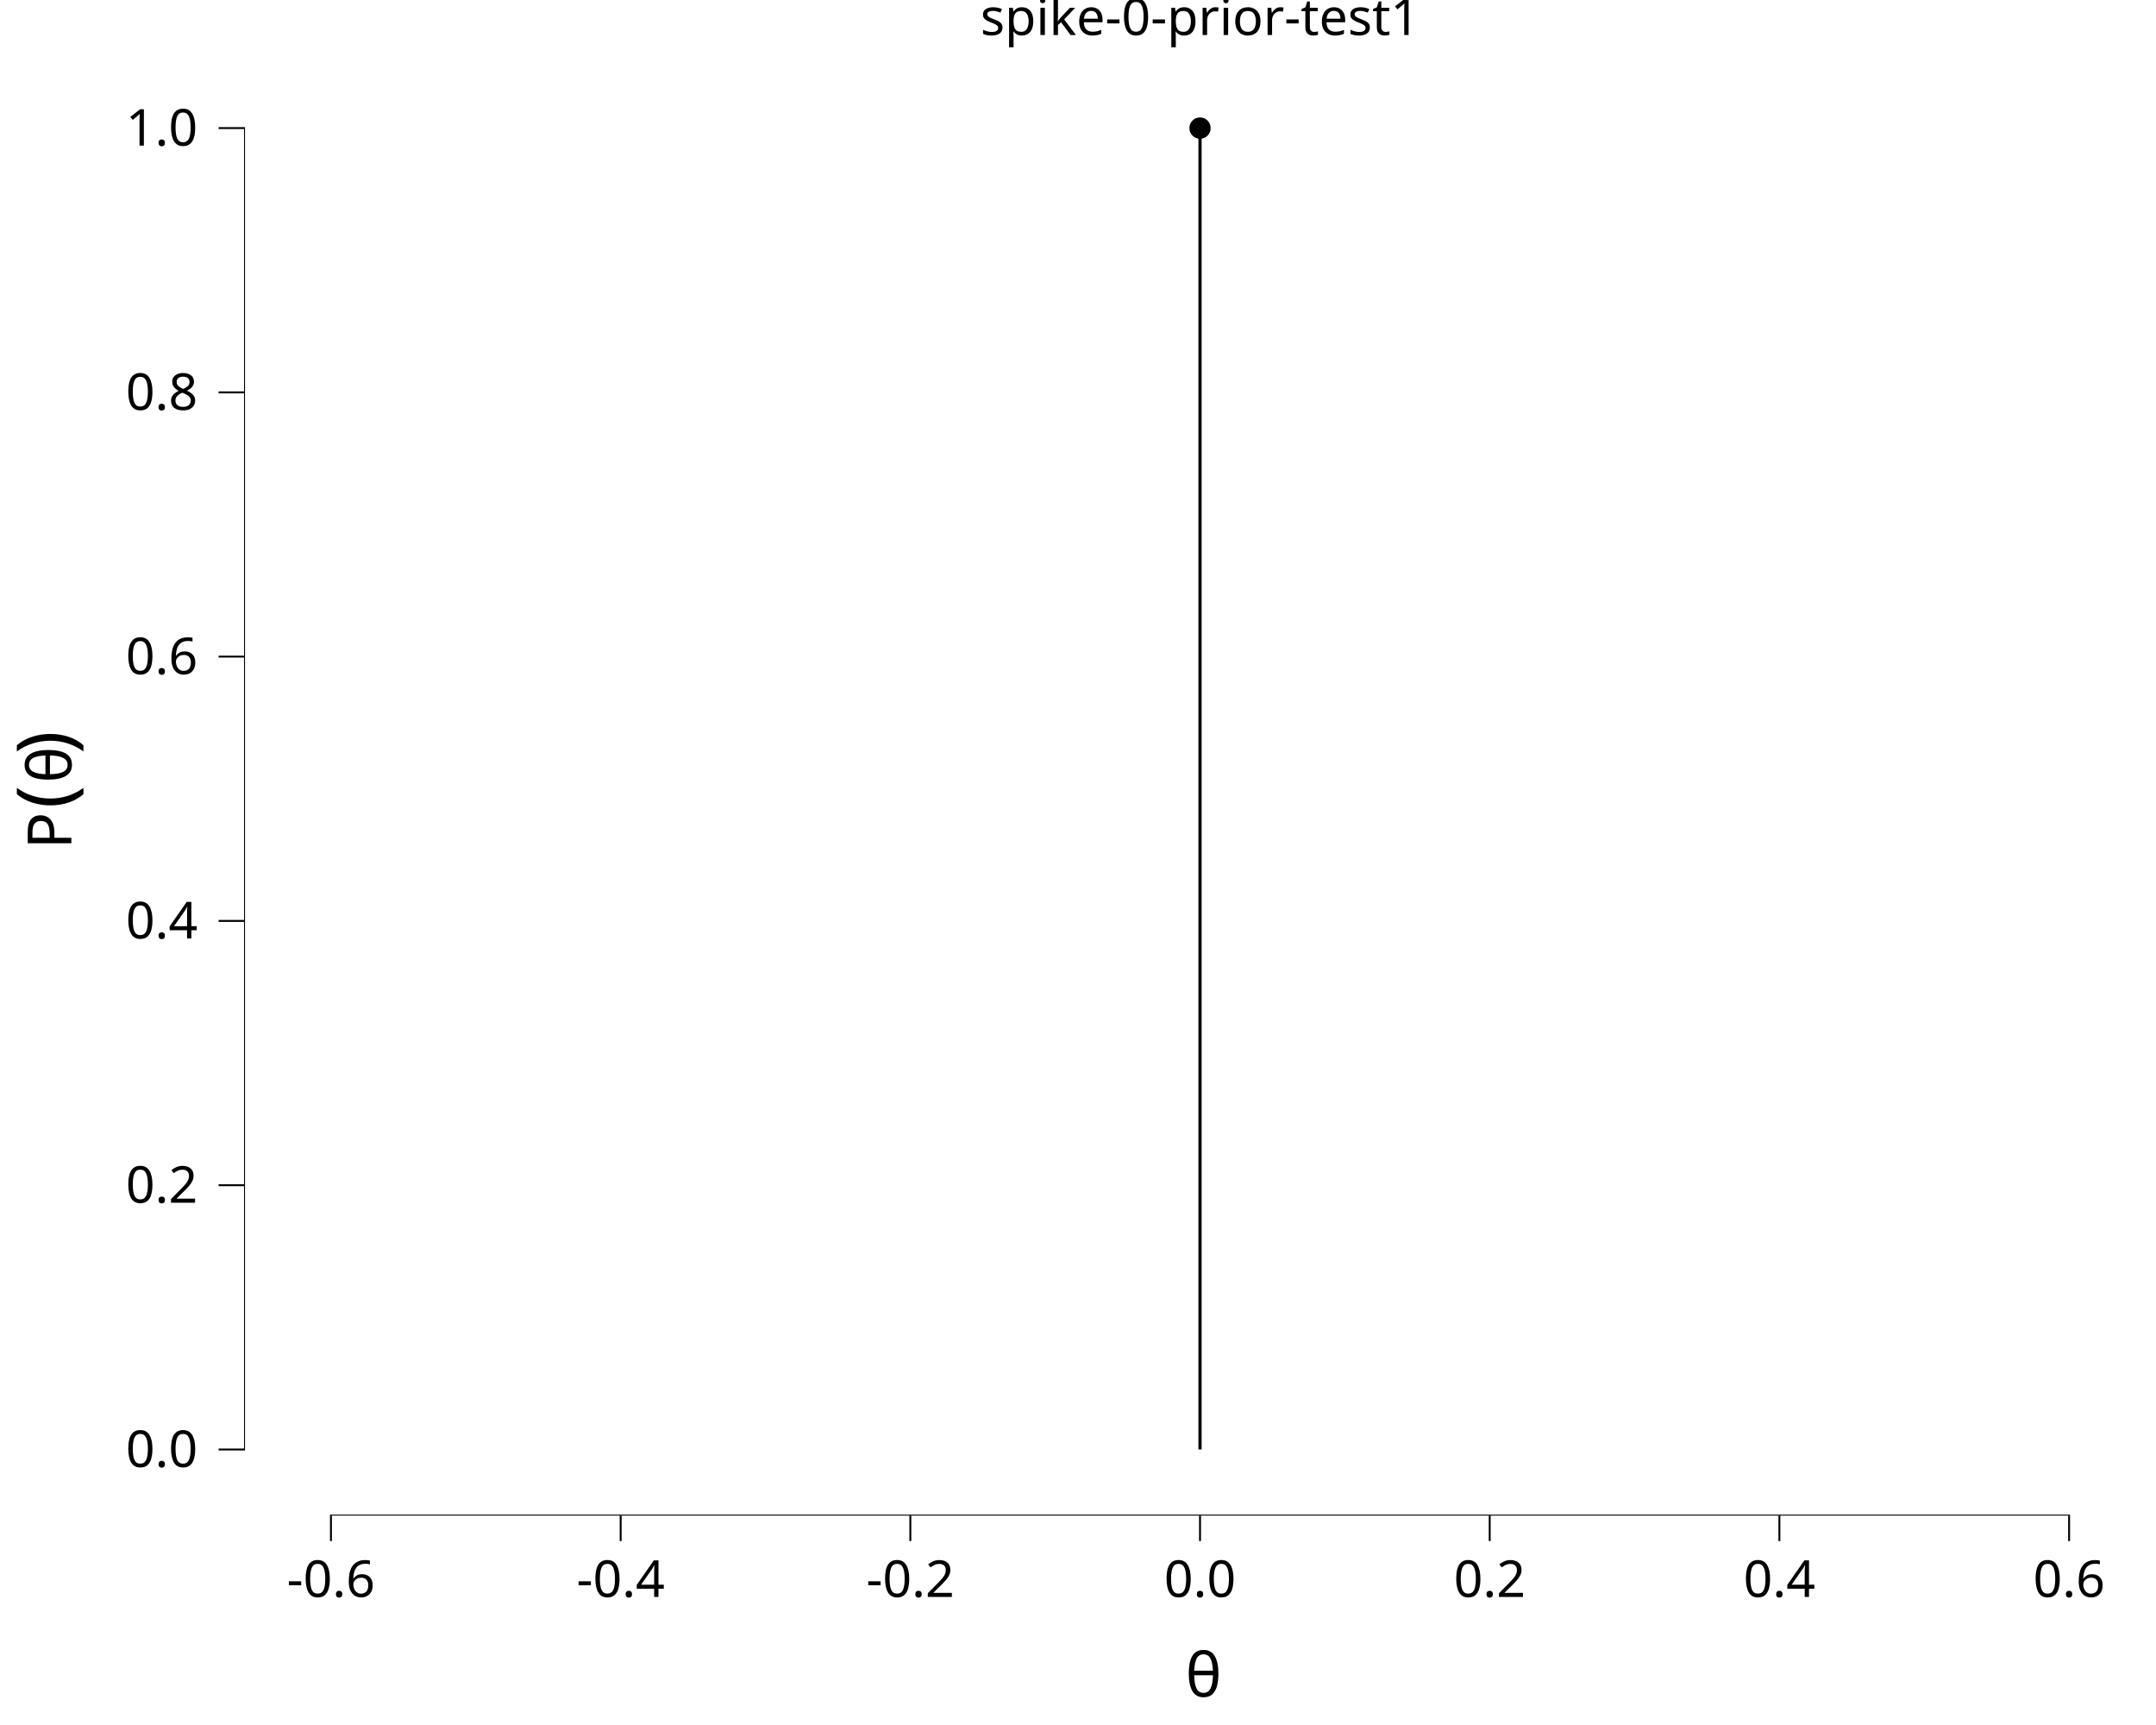
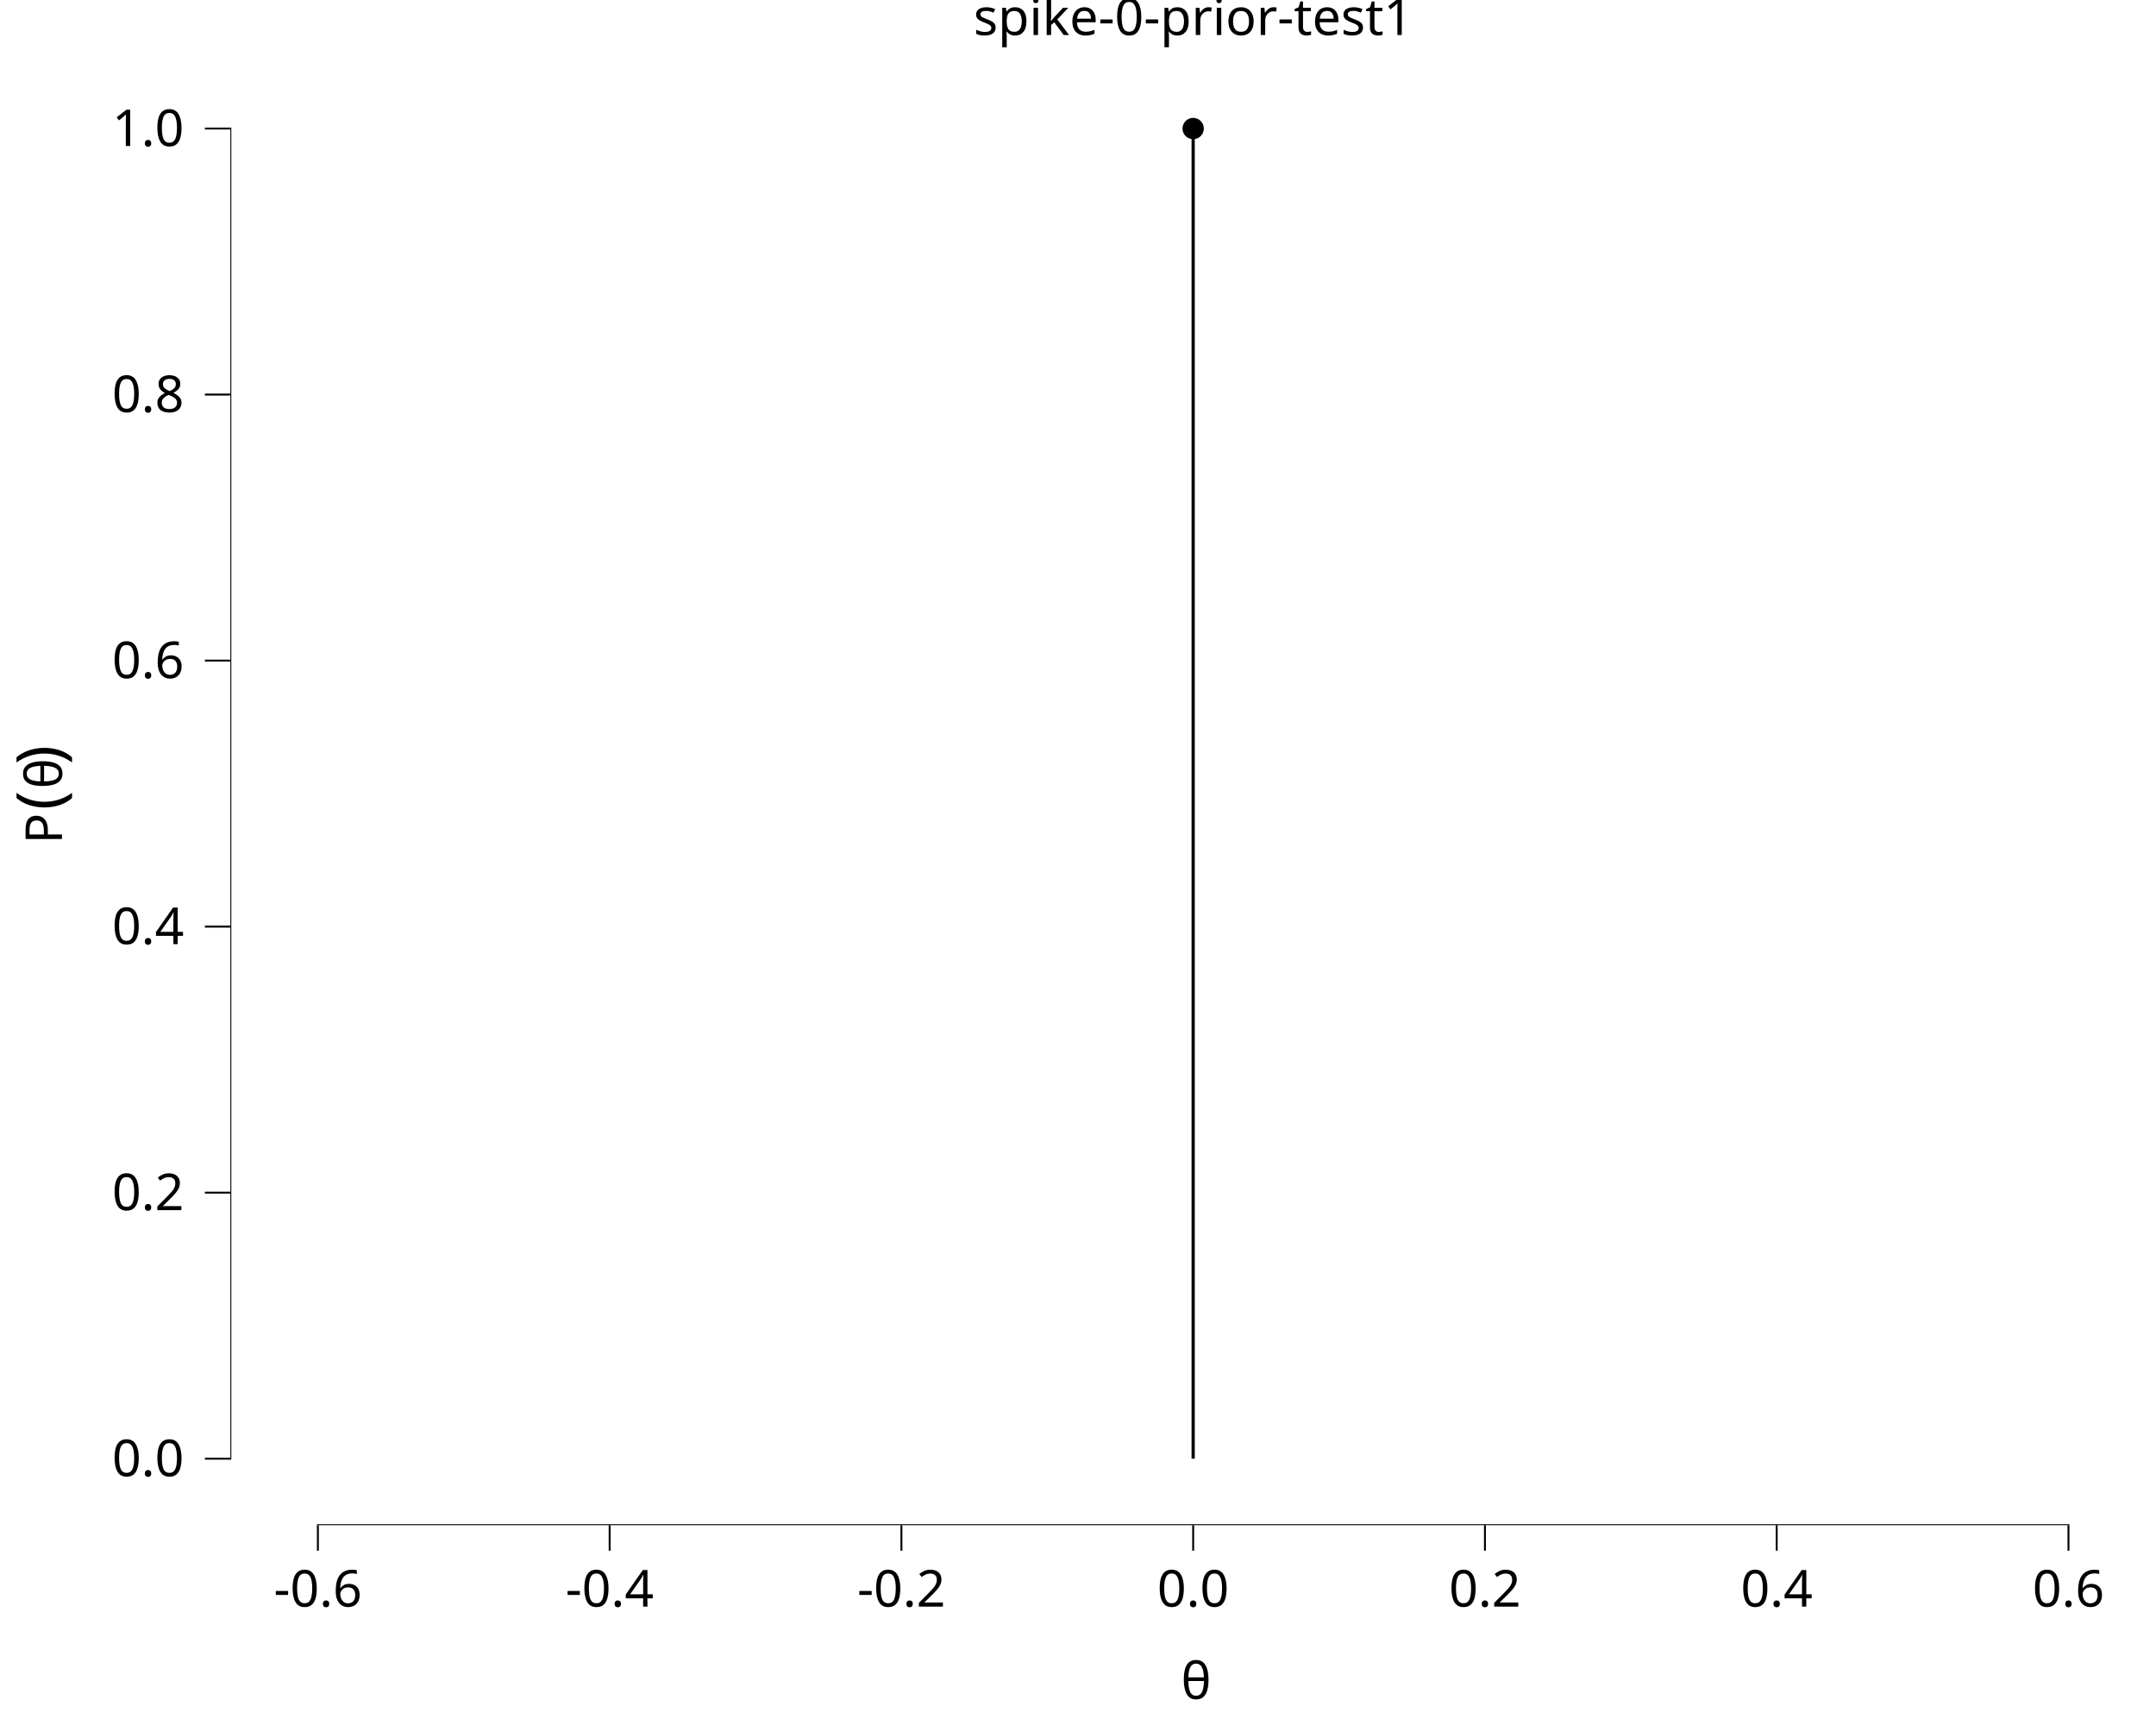
<svg xmlns="http://www.w3.org/2000/svg" class="svglite" data-engine-version="2.0" width="720.00pt" height="576.00pt" viewBox="0 0 720.00 576.00">
  <defs>
    <style type="text/css">
    .svglite line, .svglite polyline, .svglite polygon, .svglite path, .svglite rect, .svglite circle {
      fill: none;
      stroke: #000000;
      stroke-linecap: round;
      stroke-linejoin: round;
      stroke-miterlimit: 10.00;
    }
  </style>
  </defs>
  <rect width="100%" height="100%" style="stroke: none; fill: #FFFFFF;" />
  <defs>
    <clipPath id="cpMC4wMHw3MjAuMDB8MC4wMHw1NzYuMDA=">
      <rect x="0.00" y="0.00" width="720.00" height="576.00" />
    </clipPath>
  </defs>
  <g clip-path="url(#cpMC4wMHw3MjAuMDB8MC4wMHw1NzYuMDA=)">
    <rect x="0.00" y="0.00" width="720.00" height="576.00" style="stroke-width: 10.67; stroke: none;" />
  </g>
  <defs>
-     <clipPath id="cpODEuNTB8NzIwLjAwfDIwLjcxfDUwNi4wNw==">
-       <rect x="81.50" y="20.71" width="638.50" height="485.36" />
+     <clipPath id="cpNzYuOTN8NzIwLjAwfDIwLjcxfDUwOS4yOA==">
+       <rect x="76.93" y="20.71" width="643.07" height="488.57" />
    </clipPath>
  </defs>
-   <g clip-path="url(#cpODEuNTB8NzIwLjAwfDIwLjcxfDUwNi4wNw==)">
-     <rect x="81.50" y="20.71" width="638.50" height="485.36" style="stroke-width: 10.67; stroke: none;" />
-     <circle cx="400.75" cy="42.77" r="3.56" style="stroke-width: 0.71; stroke: none; fill: #000000;" />
-     <line x1="400.75" y1="484.00" x2="400.75" y2="42.77" style="stroke-width: 1.07; stroke-linecap: butt;" />
-     <line x1="110.20" y1="506.07" x2="691.30" y2="506.07" style="stroke-width: 0.64; stroke-linecap: butt;" />
-     <line x1="81.50" y1="484.32" x2="81.50" y2="42.45" style="stroke-width: 0.64; stroke-linecap: butt;" />
-     <rect x="81.50" y="20.71" width="638.50" height="485.36" style="stroke-width: 0.00; stroke: none;" />
+   <g clip-path="url(#cpNzYuOTN8NzIwLjAwfDIwLjcxfDUwOS4yOA==)">
+     <rect x="76.93" y="20.71" width="643.07" height="488.57" style="stroke-width: 10.67; stroke: none;" />
+     <circle cx="398.46" cy="42.92" r="3.56" style="stroke-width: 0.71; stroke: none; fill: #000000;" />
+     <line x1="398.46" y1="487.07" x2="398.46" y2="42.92" style="stroke-width: 1.07; stroke-linecap: butt;" />
+     <line x1="105.84" y1="509.28" x2="691.09" y2="509.28" style="stroke-width: 0.64; stroke-linecap: butt;" />
+     <line x1="76.93" y1="487.39" x2="76.93" y2="42.60" style="stroke-width: 0.64; stroke-linecap: butt;" />
+     <rect x="76.93" y="20.71" width="643.07" height="488.57" style="stroke-width: 0.00; stroke: none;" />
  </g>
  <g clip-path="url(#cpMC4wMHw3MjAuMDB8MC4wMHw1NzYuMDA=)">
-     <polyline points="81.50,506.07 81.50,20.71 " style="stroke-width: 0.00; stroke: none; stroke-linecap: butt;" />
-     <text x="66.02" y="489.85" text-anchor="end" style="font-size: 17.00px; font-family: sans;" textLength="23.63px" lengthAdjust="spacingAndGlyphs">0.0</text>
-     <text x="66.02" y="401.61" text-anchor="end" style="font-size: 17.00px; font-family: sans;" textLength="23.63px" lengthAdjust="spacingAndGlyphs">0.2</text>
-     <text x="66.02" y="313.36" text-anchor="end" style="font-size: 17.00px; font-family: sans;" textLength="23.63px" lengthAdjust="spacingAndGlyphs">0.4</text>
-     <text x="66.02" y="225.11" text-anchor="end" style="font-size: 17.00px; font-family: sans;" textLength="23.63px" lengthAdjust="spacingAndGlyphs">0.6</text>
-     <text x="66.02" y="136.87" text-anchor="end" style="font-size: 17.00px; font-family: sans;" textLength="23.63px" lengthAdjust="spacingAndGlyphs">0.8</text>
-     <text x="66.02" y="48.62" text-anchor="end" style="font-size: 17.00px; font-family: sans;" textLength="23.63px" lengthAdjust="spacingAndGlyphs">1.0</text>
-     <polyline points="73.00,484.00 81.50,484.00 " style="stroke-width: 0.64; stroke-linecap: butt;" />
-     <polyline points="73.00,395.76 81.50,395.76 " style="stroke-width: 0.64; stroke-linecap: butt;" />
-     <polyline points="73.00,307.51 81.50,307.51 " style="stroke-width: 0.64; stroke-linecap: butt;" />
-     <polyline points="73.00,219.26 81.50,219.26 " style="stroke-width: 0.64; stroke-linecap: butt;" />
-     <polyline points="73.00,131.02 81.50,131.02 " style="stroke-width: 0.64; stroke-linecap: butt;" />
-     <polyline points="73.00,42.77 81.50,42.77 " style="stroke-width: 0.64; stroke-linecap: butt;" />
-     <polyline points="81.50,506.07 720.00,506.07 " style="stroke-width: 0.00; stroke: none; stroke-linecap: butt;" />
-     <polyline points="110.52,514.57 110.52,506.07 " style="stroke-width: 0.64; stroke-linecap: butt;" />
-     <polyline points="207.27,514.57 207.27,506.07 " style="stroke-width: 0.64; stroke-linecap: butt;" />
-     <polyline points="304.01,514.57 304.01,506.07 " style="stroke-width: 0.64; stroke-linecap: butt;" />
-     <polyline points="400.75,514.57 400.75,506.07 " style="stroke-width: 0.64; stroke-linecap: butt;" />
-     <polyline points="497.49,514.57 497.49,506.07 " style="stroke-width: 0.64; stroke-linecap: butt;" />
-     <polyline points="594.23,514.57 594.23,506.07 " style="stroke-width: 0.64; stroke-linecap: butt;" />
-     <polyline points="690.98,514.57 690.98,506.07 " style="stroke-width: 0.64; stroke-linecap: butt;" />
-     <text x="110.52" y="533.24" text-anchor="middle" style="font-size: 17.00px; font-family: sans;" textLength="29.29px" lengthAdjust="spacingAndGlyphs">-0.6</text>
-     <text x="207.27" y="533.24" text-anchor="middle" style="font-size: 17.00px; font-family: sans;" textLength="29.29px" lengthAdjust="spacingAndGlyphs">-0.4</text>
-     <text x="304.01" y="533.24" text-anchor="middle" style="font-size: 17.00px; font-family: sans;" textLength="29.29px" lengthAdjust="spacingAndGlyphs">-0.2</text>
-     <text x="400.75" y="533.24" text-anchor="middle" style="font-size: 17.00px; font-family: sans;" textLength="23.63px" lengthAdjust="spacingAndGlyphs">0.0</text>
-     <text x="497.49" y="533.24" text-anchor="middle" style="font-size: 17.00px; font-family: sans;" textLength="23.63px" lengthAdjust="spacingAndGlyphs">0.2</text>
-     <text x="594.23" y="533.24" text-anchor="middle" style="font-size: 17.00px; font-family: sans;" textLength="23.63px" lengthAdjust="spacingAndGlyphs">0.4</text>
-     <text x="690.98" y="533.24" text-anchor="middle" style="font-size: 17.00px; font-family: sans;" textLength="23.63px" lengthAdjust="spacingAndGlyphs">0.6</text>
-     <text x="395.87" y="566.54" style="font-size: 20.40px; font-family: sans;" textLength="9.76px" lengthAdjust="spacingAndGlyphs">θ</text>
-     <text transform="translate(23.83,283.55) rotate(-90)" style="font-size: 20.40px; font-family: sans;" textLength="13.61px" lengthAdjust="spacingAndGlyphs">P</text>
-     <text transform="translate(23.83,269.94) rotate(-90)" style="font-size: 25.50px; font-family: sans;" textLength="8.49px" lengthAdjust="spacingAndGlyphs">(</text>
-     <text transform="translate(23.83,261.45) rotate(-90)" style="font-size: 20.40px; font-family: sans;" textLength="9.76px" lengthAdjust="spacingAndGlyphs">θ</text>
-     <text transform="translate(23.83,251.70) rotate(-90)" style="font-size: 25.50px; font-family: sans;" textLength="8.48px" lengthAdjust="spacingAndGlyphs">)</text>
-     <text x="400.75" y="11.70" text-anchor="middle" style="font-size: 17.00px; font-family: sans;" textLength="137.01px" lengthAdjust="spacingAndGlyphs">spike-0-prior-test1</text>
+     <polyline points="76.93,509.28 76.93,20.71 " style="stroke-width: 0.00; stroke: none; stroke-linecap: butt;" />
+     <text x="61.45" y="492.92" text-anchor="end" style="font-size: 17.00px; font-family: sans;" textLength="23.63px" lengthAdjust="spacingAndGlyphs">0.0</text>
+     <text x="61.45" y="404.09" text-anchor="end" style="font-size: 17.00px; font-family: sans;" textLength="23.63px" lengthAdjust="spacingAndGlyphs">0.2</text>
+     <text x="61.45" y="315.26" text-anchor="end" style="font-size: 17.00px; font-family: sans;" textLength="23.63px" lengthAdjust="spacingAndGlyphs">0.4</text>
+     <text x="61.45" y="226.43" text-anchor="end" style="font-size: 17.00px; font-family: sans;" textLength="23.63px" lengthAdjust="spacingAndGlyphs">0.6</text>
+     <text x="61.45" y="137.60" text-anchor="end" style="font-size: 17.00px; font-family: sans;" textLength="23.63px" lengthAdjust="spacingAndGlyphs">0.8</text>
+     <text x="61.45" y="48.77" text-anchor="end" style="font-size: 17.00px; font-family: sans;" textLength="23.63px" lengthAdjust="spacingAndGlyphs">1.0</text>
+     <polyline points="68.42,487.07 76.93,487.07 " style="stroke-width: 0.64; stroke-linecap: butt;" />
+     <polyline points="68.42,398.24 76.93,398.24 " style="stroke-width: 0.64; stroke-linecap: butt;" />
+     <polyline points="68.42,309.41 76.93,309.41 " style="stroke-width: 0.64; stroke-linecap: butt;" />
+     <polyline points="68.42,220.58 76.93,220.58 " style="stroke-width: 0.64; stroke-linecap: butt;" />
+     <polyline points="68.42,131.75 76.93,131.75 " style="stroke-width: 0.64; stroke-linecap: butt;" />
+     <polyline points="68.42,42.92 76.93,42.92 " style="stroke-width: 0.64; stroke-linecap: butt;" />
+     <polyline points="76.93,509.28 720.00,509.28 " style="stroke-width: 0.00; stroke: none; stroke-linecap: butt;" />
+     <polyline points="106.16,517.79 106.16,509.28 " style="stroke-width: 0.64; stroke-linecap: butt;" />
+     <polyline points="203.59,517.79 203.59,509.28 " style="stroke-width: 0.64; stroke-linecap: butt;" />
+     <polyline points="301.03,517.79 301.03,509.28 " style="stroke-width: 0.64; stroke-linecap: butt;" />
+     <polyline points="398.46,517.79 398.46,509.28 " style="stroke-width: 0.64; stroke-linecap: butt;" />
+     <polyline points="495.90,517.79 495.90,509.28 " style="stroke-width: 0.64; stroke-linecap: butt;" />
+     <polyline points="593.33,517.79 593.33,509.28 " style="stroke-width: 0.64; stroke-linecap: butt;" />
+     <polyline points="690.77,517.79 690.77,509.28 " style="stroke-width: 0.64; stroke-linecap: butt;" />
+     <text x="106.16" y="536.46" text-anchor="middle" style="font-size: 17.00px; font-family: sans;" textLength="29.29px" lengthAdjust="spacingAndGlyphs">-0.6</text>
+     <text x="203.59" y="536.46" text-anchor="middle" style="font-size: 17.00px; font-family: sans;" textLength="29.29px" lengthAdjust="spacingAndGlyphs">-0.4</text>
+     <text x="301.03" y="536.46" text-anchor="middle" style="font-size: 17.00px; font-family: sans;" textLength="29.29px" lengthAdjust="spacingAndGlyphs">-0.2</text>
+     <text x="398.46" y="536.46" text-anchor="middle" style="font-size: 17.00px; font-family: sans;" textLength="23.63px" lengthAdjust="spacingAndGlyphs">0.0</text>
+     <text x="495.90" y="536.46" text-anchor="middle" style="font-size: 17.00px; font-family: sans;" textLength="23.63px" lengthAdjust="spacingAndGlyphs">0.2</text>
+     <text x="593.33" y="536.46" text-anchor="middle" style="font-size: 17.00px; font-family: sans;" textLength="23.63px" lengthAdjust="spacingAndGlyphs">0.4</text>
+     <text x="690.77" y="536.46" text-anchor="middle" style="font-size: 17.00px; font-family: sans;" textLength="23.63px" lengthAdjust="spacingAndGlyphs">0.6</text>
+     <text x="394.40" y="567.29" style="font-size: 17.00px; font-family: sans;" textLength="8.13px" lengthAdjust="spacingAndGlyphs">θ</text>
+     <text transform="translate(20.69,281.80) rotate(-90)" style="font-size: 17.00px; font-family: sans;" textLength="11.34px" lengthAdjust="spacingAndGlyphs">P</text>
+     <text transform="translate(20.69,270.46) rotate(-90)" style="font-size: 21.25px; font-family: sans;" textLength="7.08px" lengthAdjust="spacingAndGlyphs">(</text>
+     <text transform="translate(20.69,263.38) rotate(-90)" style="font-size: 17.00px; font-family: sans;" textLength="8.13px" lengthAdjust="spacingAndGlyphs">θ</text>
+     <text transform="translate(20.69,255.25) rotate(-90)" style="font-size: 21.25px; font-family: sans;" textLength="7.06px" lengthAdjust="spacingAndGlyphs">)</text>
+     <text x="398.46" y="11.70" text-anchor="middle" style="font-size: 17.00px; font-family: sans;" textLength="137.01px" lengthAdjust="spacingAndGlyphs">spike-0-prior-test1</text>
  </g>
</svg>
